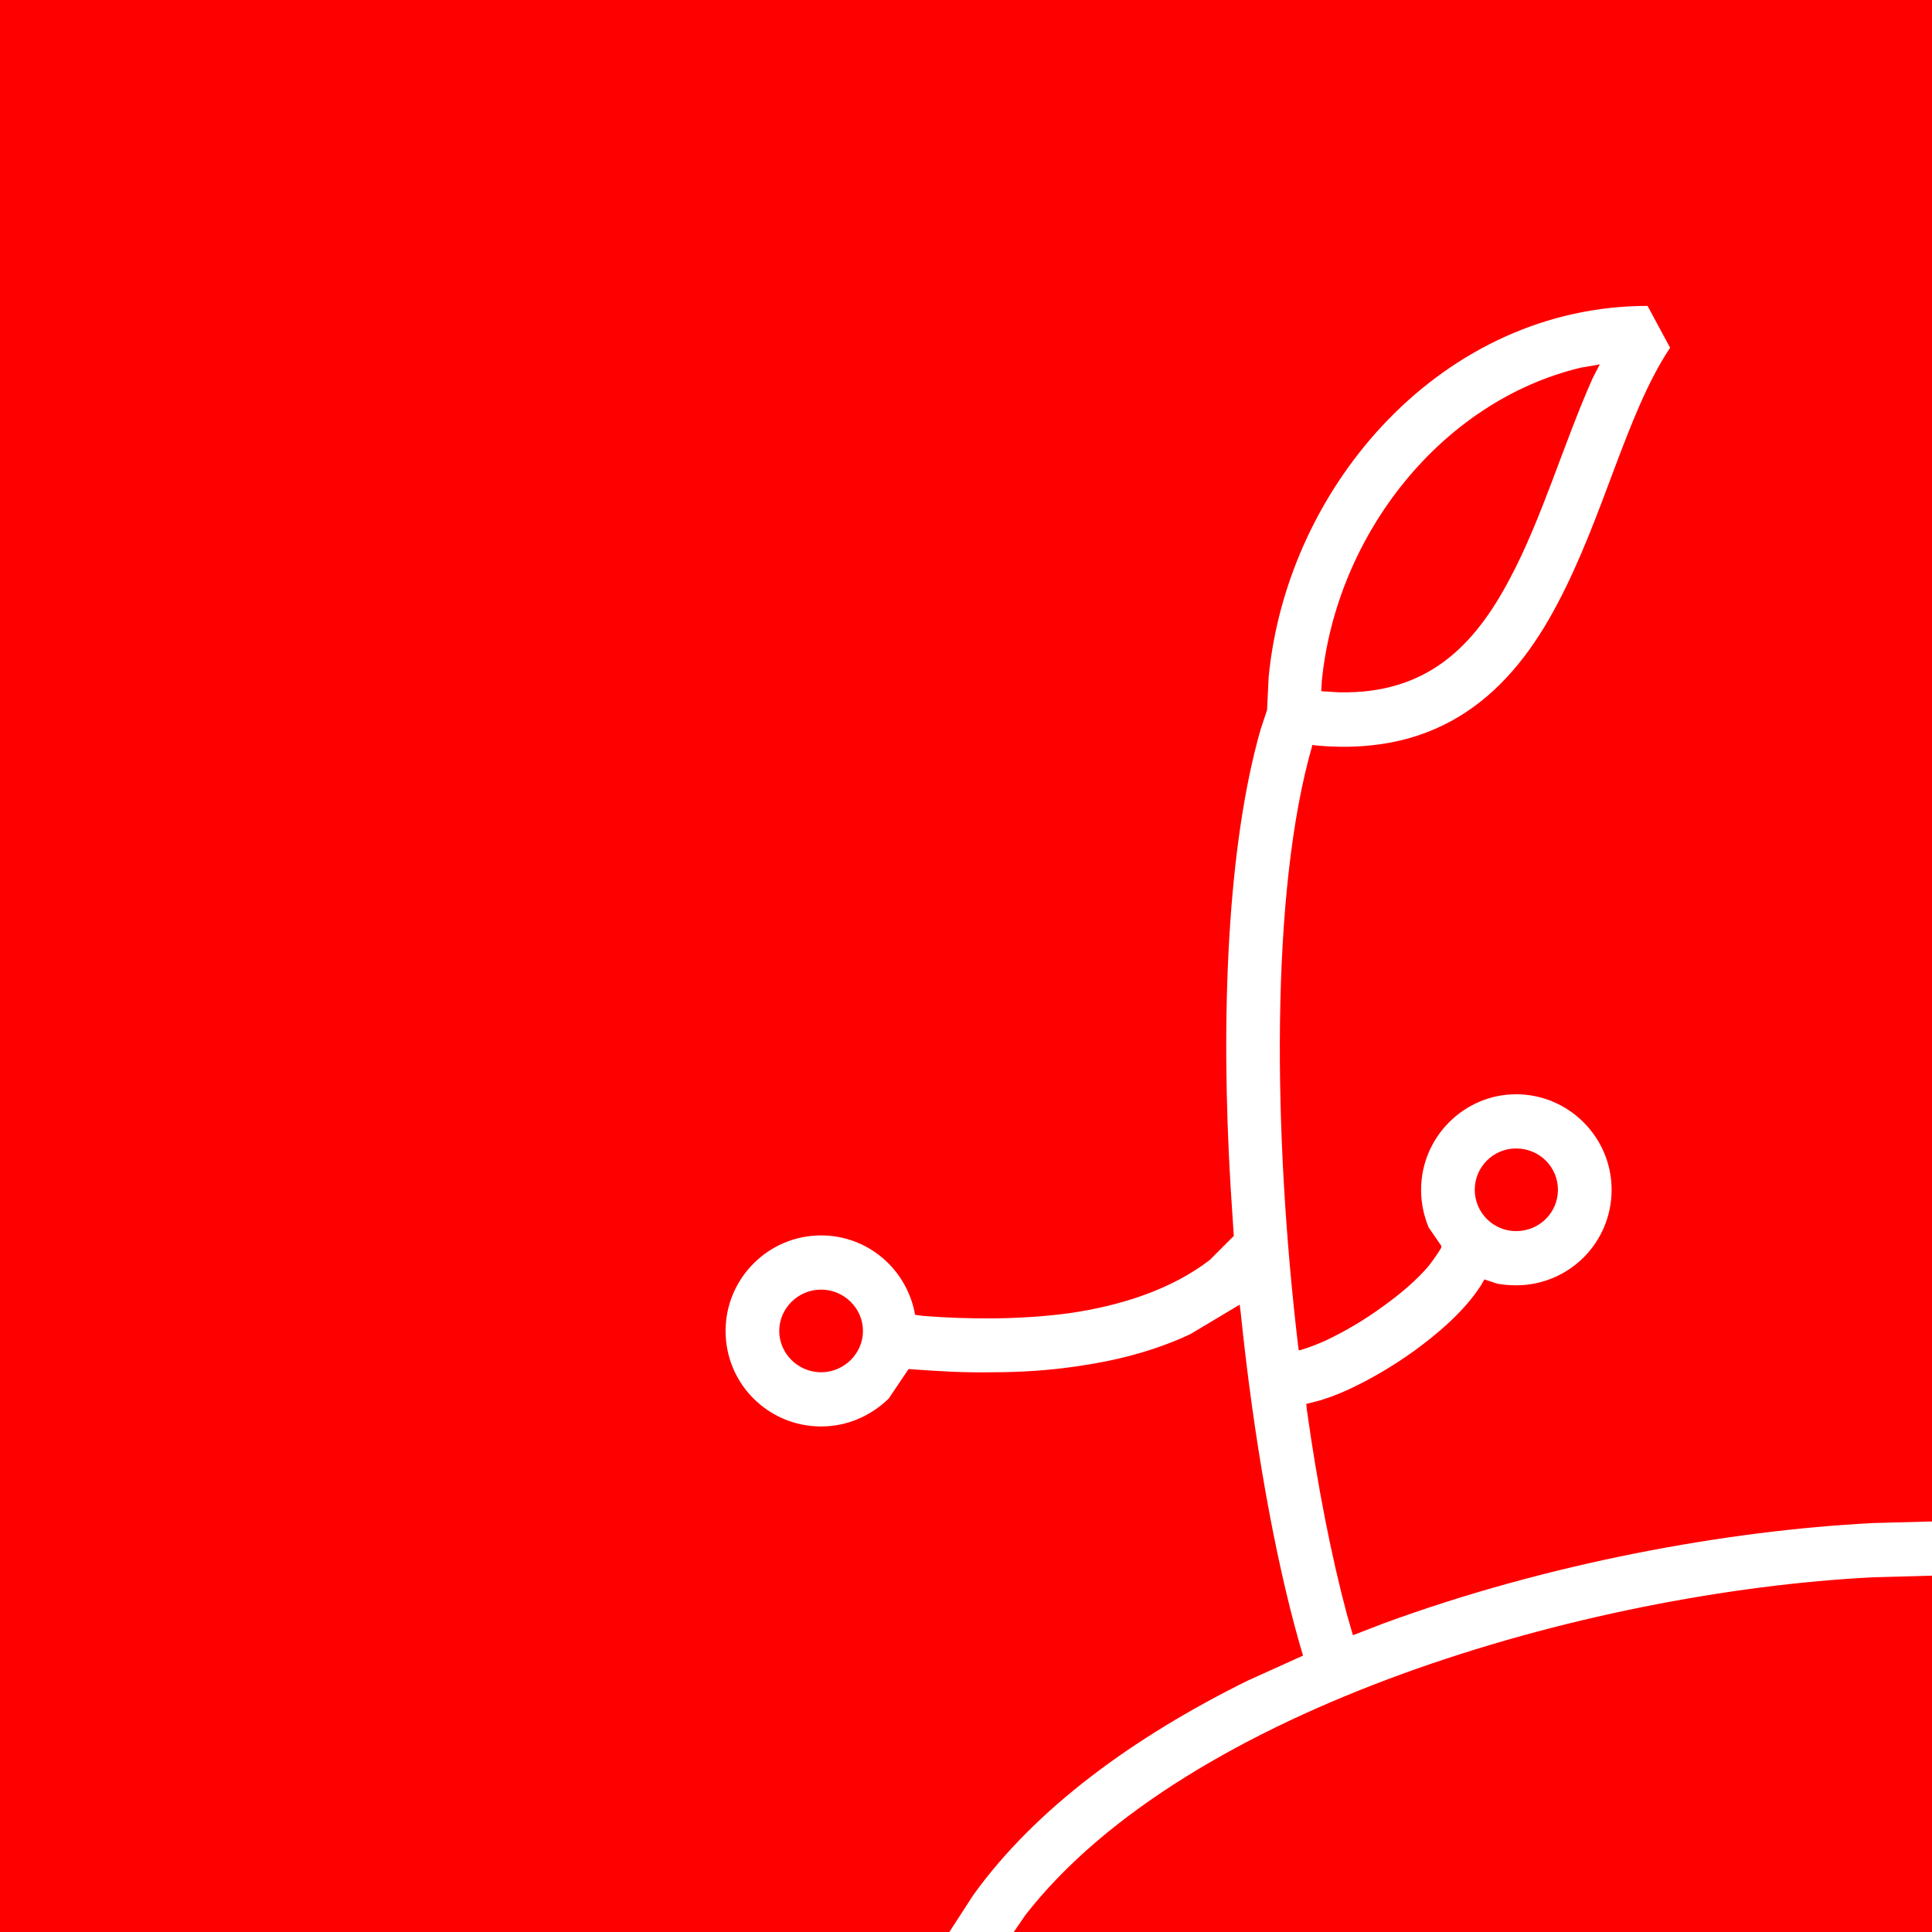
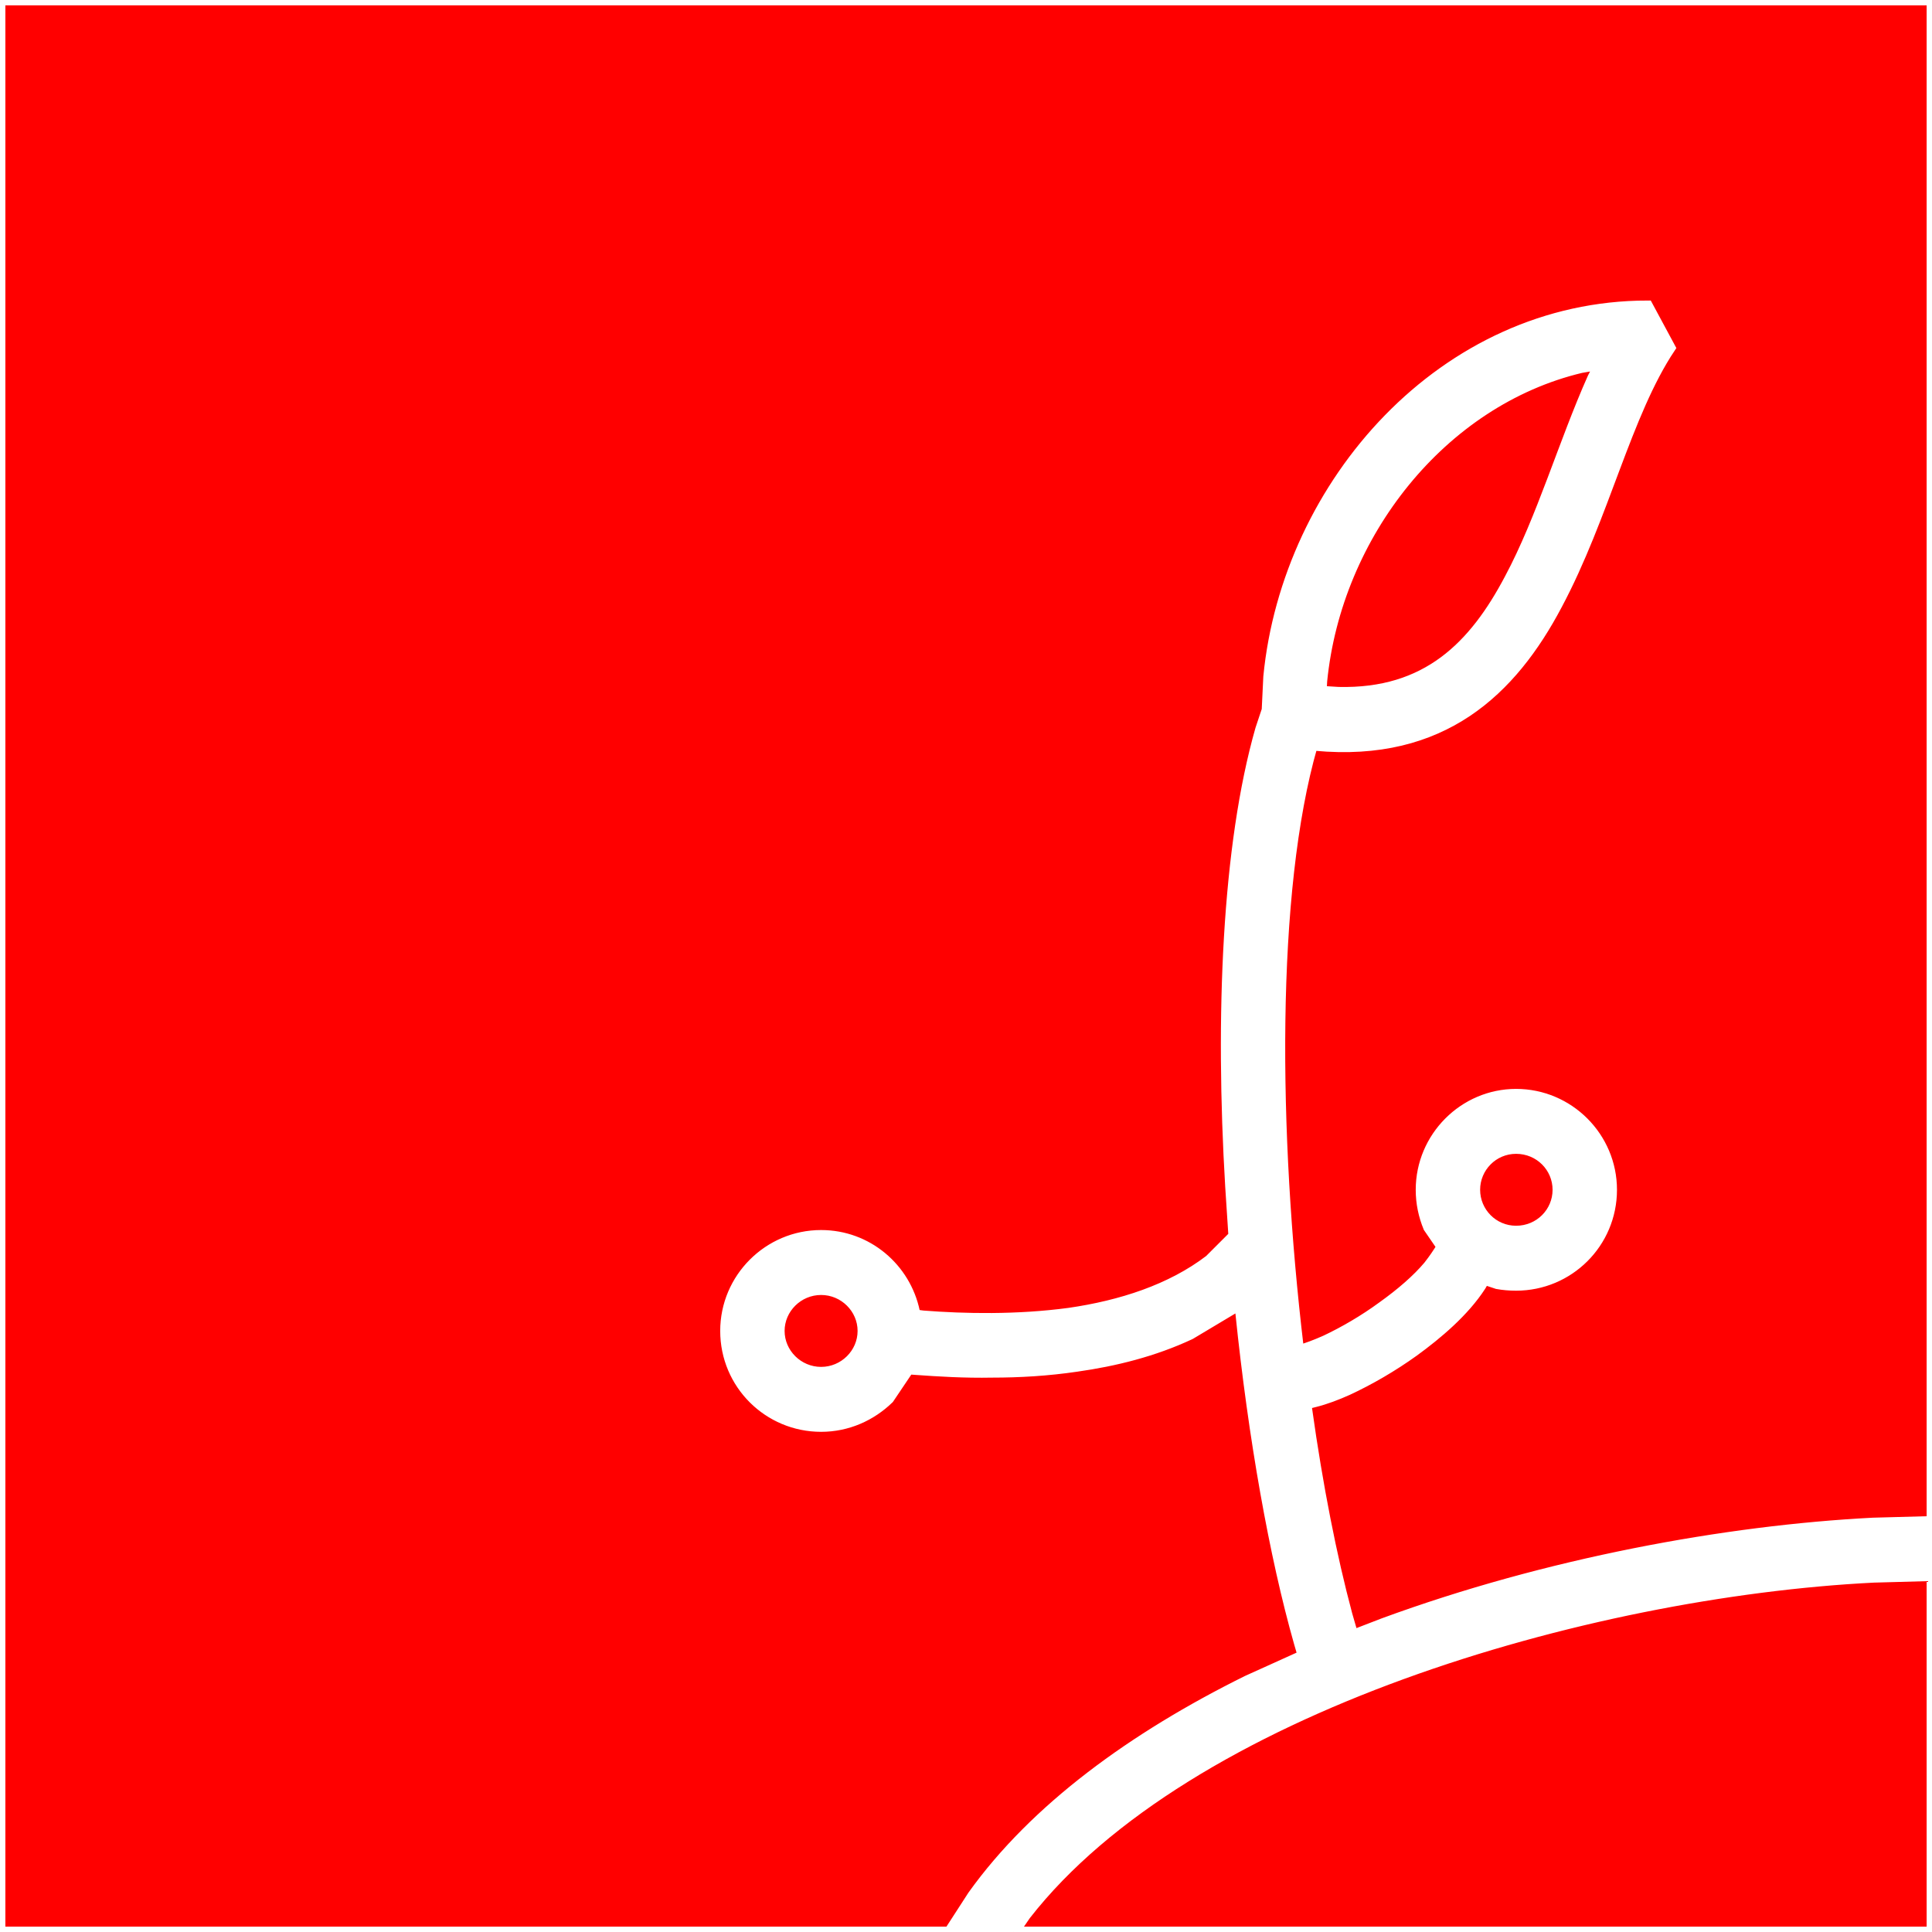
<svg xmlns="http://www.w3.org/2000/svg" fill-rule="evenodd" version="1.1" overflow="visible" width="360" height="360" viewBox="0 0 360 360">
  <g transform="scale(1 -1)">
    <g transform="translate(0 -360)">
      <rect x="0" y="0" width="360" height="360" fill="#ffffff" />
-       <path d="M0 0L0 360 360 360 360 76.5 349 76.2C321.7 74.8 288.3 68.7 257.8 57.5L252.1 55.3 251 59.1C248.1 69.9 245.5 83.1 243.5 97.4L243.4 98.4 245 98.8C247 99.3 249.1 100.1 251.1 101 255.2 102.9 259.5 105.4 263.4 108.2 267.8 111.4 272.8 115.6 275.9 120.4L276.6 121.6 279 120.8C280.1 120.6 281.3 120.5 282.5 120.5 292.3 120.5 300.3 128.4 300.3 138.3 300.3 148.1 292.3 156.1 282.5 156.1 272.8 156.1 264.8 148.1 264.8 138.3 264.8 135.8 265.3 133.5 266.2 131.3L268.6 127.8 268.5 127.4C268 126.6 267.3 125.5 266.2 124.1 264.1 121.6 261.1 119 257.6 116.5 254.2 114 250.4 111.8 247 110.2 245.2 109.4 243.6 108.8 242.2 108.4L242 108.4 241.9 109.1C237.2 148.7 236.7 193.9 244.5 221L244.5 221.2 245.1 221.1C268.8 218.9 281.7 231.4 290.1 247.3 298.9 263.8 303 282.9 311.2 295.2L307 303C269 303 239.9 269.8 236.4 233.9L236.1 227.7 234.9 224.1C228.7 202.4 227.4 170.7 229.3 138.9L229.9 129.7 225.4 125.2C218.2 119.7 208.9 116.7 199.2 115.3 189.5 114 179.7 114.2 172 114.8L170.5 115 170.4 115.6C168.7 123.7 161.6 129.8 153 129.8 143.2 129.8 135.2 121.8 135.2 112 135.2 102.1 143.2 94.2 153 94.2 157.9 94.2 162.3 96.2 165.6 99.4L169.3 104.9 170.7 104.8C174.9 104.5 179.7 104.2 184.9 104.3 189.9 104.3 195.2 104.6 200.6 105.4 207.7 106.4 215 108.2 221.8 111.4L231 116.9 231.2 115.3C233.6 92 237.5 70.1 242.1 53.9L242.8 51.5 232.4 46.8C211.2 36.3 192.9 23 181.3 6.8L176.9 0 0 0M188.9 0L191.1 3.2C221.1 41.7 295.5 63.4 349.1 66.1L360 66.4 360 0 188.9 0M153 104.3C148.7 104.3 145.2 107.8 145.2 112 145.2 116.2 148.7 119.7 153 119.7 157.3 119.7 160.8 116.2 160.8 112 160.8 107.8 157.3 104.3 153 104.3M282.5 130.6C278.2 130.6 274.8 134.1 274.8 138.3 274.8 142.5 278.2 146 282.5 146 286.9 146 290.3 142.5 290.3 138.3 290.3 134.1 286.9 130.6 282.5 130.6M249.4 231L246.2 231.2 246.3 233.1C249 260.4 268.6 285.3 294.6 291.5L298.1 292.1 296.8 289.6C291.4 277.5 287.3 263.3 281.3 252.1 274.7 239.6 265.9 230.6 249.4 231Z" stroke="none" fill="#ff0000" />
+       <path d="M0 0L0 360 360 360 360 76.5 349 76.2C321.7 74.8 288.3 68.7 257.8 57.5L252.1 55.3 251 59.1C248.1 69.9 245.5 83.1 243.5 97.4L243.4 98.4 245 98.8C247 99.3 249.1 100.1 251.1 101 255.2 102.9 259.5 105.4 263.4 108.2 267.8 111.4 272.8 115.6 275.9 120.4L276.6 121.6 279 120.8C280.1 120.6 281.3 120.5 282.5 120.5 292.3 120.5 300.3 128.4 300.3 138.3 300.3 148.1 292.3 156.1 282.5 156.1 272.8 156.1 264.8 148.1 264.8 138.3 264.8 135.8 265.3 133.5 266.2 131.3L268.6 127.8 268.5 127.4C268 126.6 267.3 125.5 266.2 124.1 264.1 121.6 261.1 119 257.6 116.5 254.2 114 250.4 111.8 247 110.2 245.2 109.4 243.6 108.8 242.2 108.4L242 108.4 241.9 109.1C237.2 148.7 236.7 193.9 244.5 221L244.5 221.2 245.1 221.1C268.8 218.9 281.7 231.4 290.1 247.3 298.9 263.8 303 282.9 311.2 295.2L307 303C269 303 239.9 269.8 236.4 233.9L236.1 227.7 234.9 224.1C228.7 202.4 227.4 170.7 229.3 138.9L229.9 129.7 225.4 125.2C218.2 119.7 208.9 116.7 199.2 115.3 189.5 114 179.7 114.2 172 114.8L170.5 115 170.4 115.6C168.7 123.7 161.6 129.8 153 129.8 143.2 129.8 135.2 121.8 135.2 112 135.2 102.1 143.2 94.2 153 94.2 157.9 94.2 162.3 96.2 165.6 99.4L169.3 104.9 170.7 104.8C174.9 104.5 179.7 104.2 184.9 104.3 189.9 104.3 195.2 104.6 200.6 105.4 207.7 106.4 215 108.2 221.8 111.4L231 116.9 231.2 115.3C233.6 92 237.5 70.1 242.1 53.9L242.8 51.5 232.4 46.8C211.2 36.3 192.9 23 181.3 6.8L176.9 0 0 0M188.9 0L191.1 3.2C221.1 41.7 295.5 63.4 349.1 66.1L360 66.4 360 0 188.9 0M153 104.3C148.7 104.3 145.2 107.8 145.2 112 145.2 116.2 148.7 119.7 153 119.7 157.3 119.7 160.8 116.2 160.8 112 160.8 107.8 157.3 104.3 153 104.3M282.5 130.6C278.2 130.6 274.8 134.1 274.8 138.3 274.8 142.5 278.2 146 282.5 146 286.9 146 290.3 142.5 290.3 138.3 290.3 134.1 286.9 130.6 282.5 130.6M249.4 231L246.2 231.2 246.3 233.1C249 260.4 268.6 285.3 294.6 291.5L298.1 292.1 296.8 289.6C291.4 277.5 287.3 263.3 281.3 252.1 274.7 239.6 265.9 230.6 249.4 231Z" stroke="#ffffff" stroke-width="2" fill="#ff0000" />
    </g>
  </g>
</svg>
